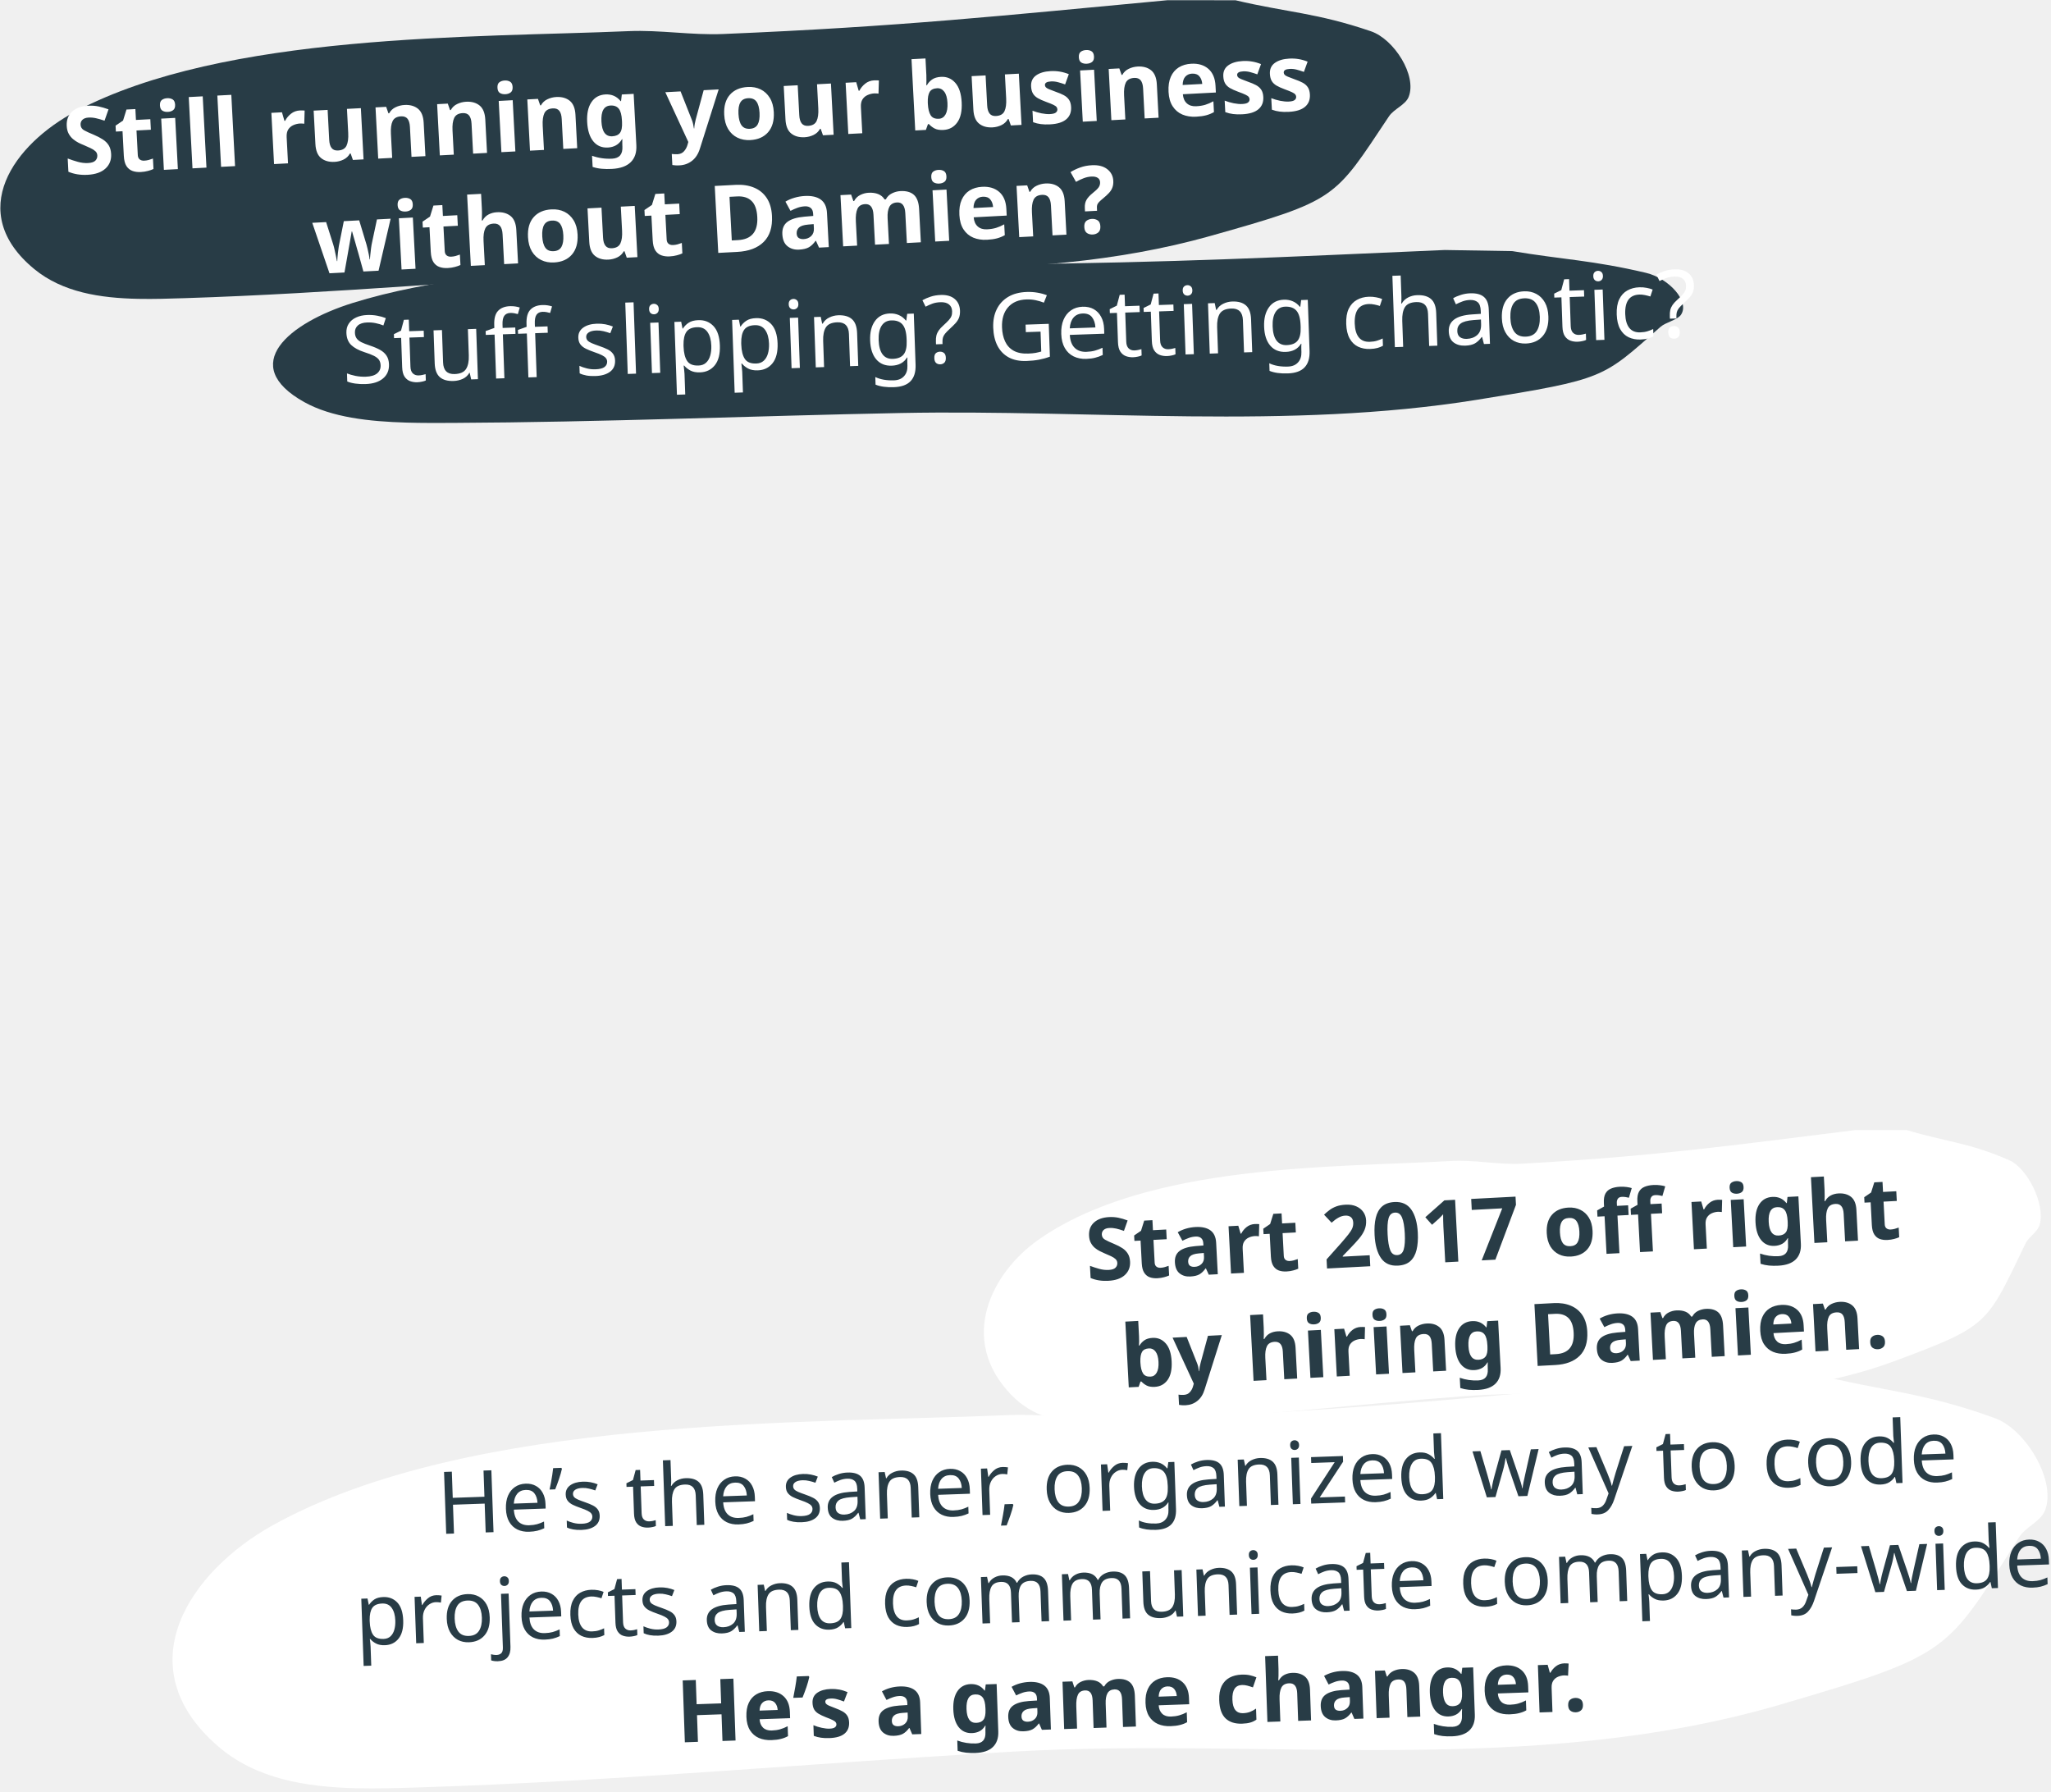
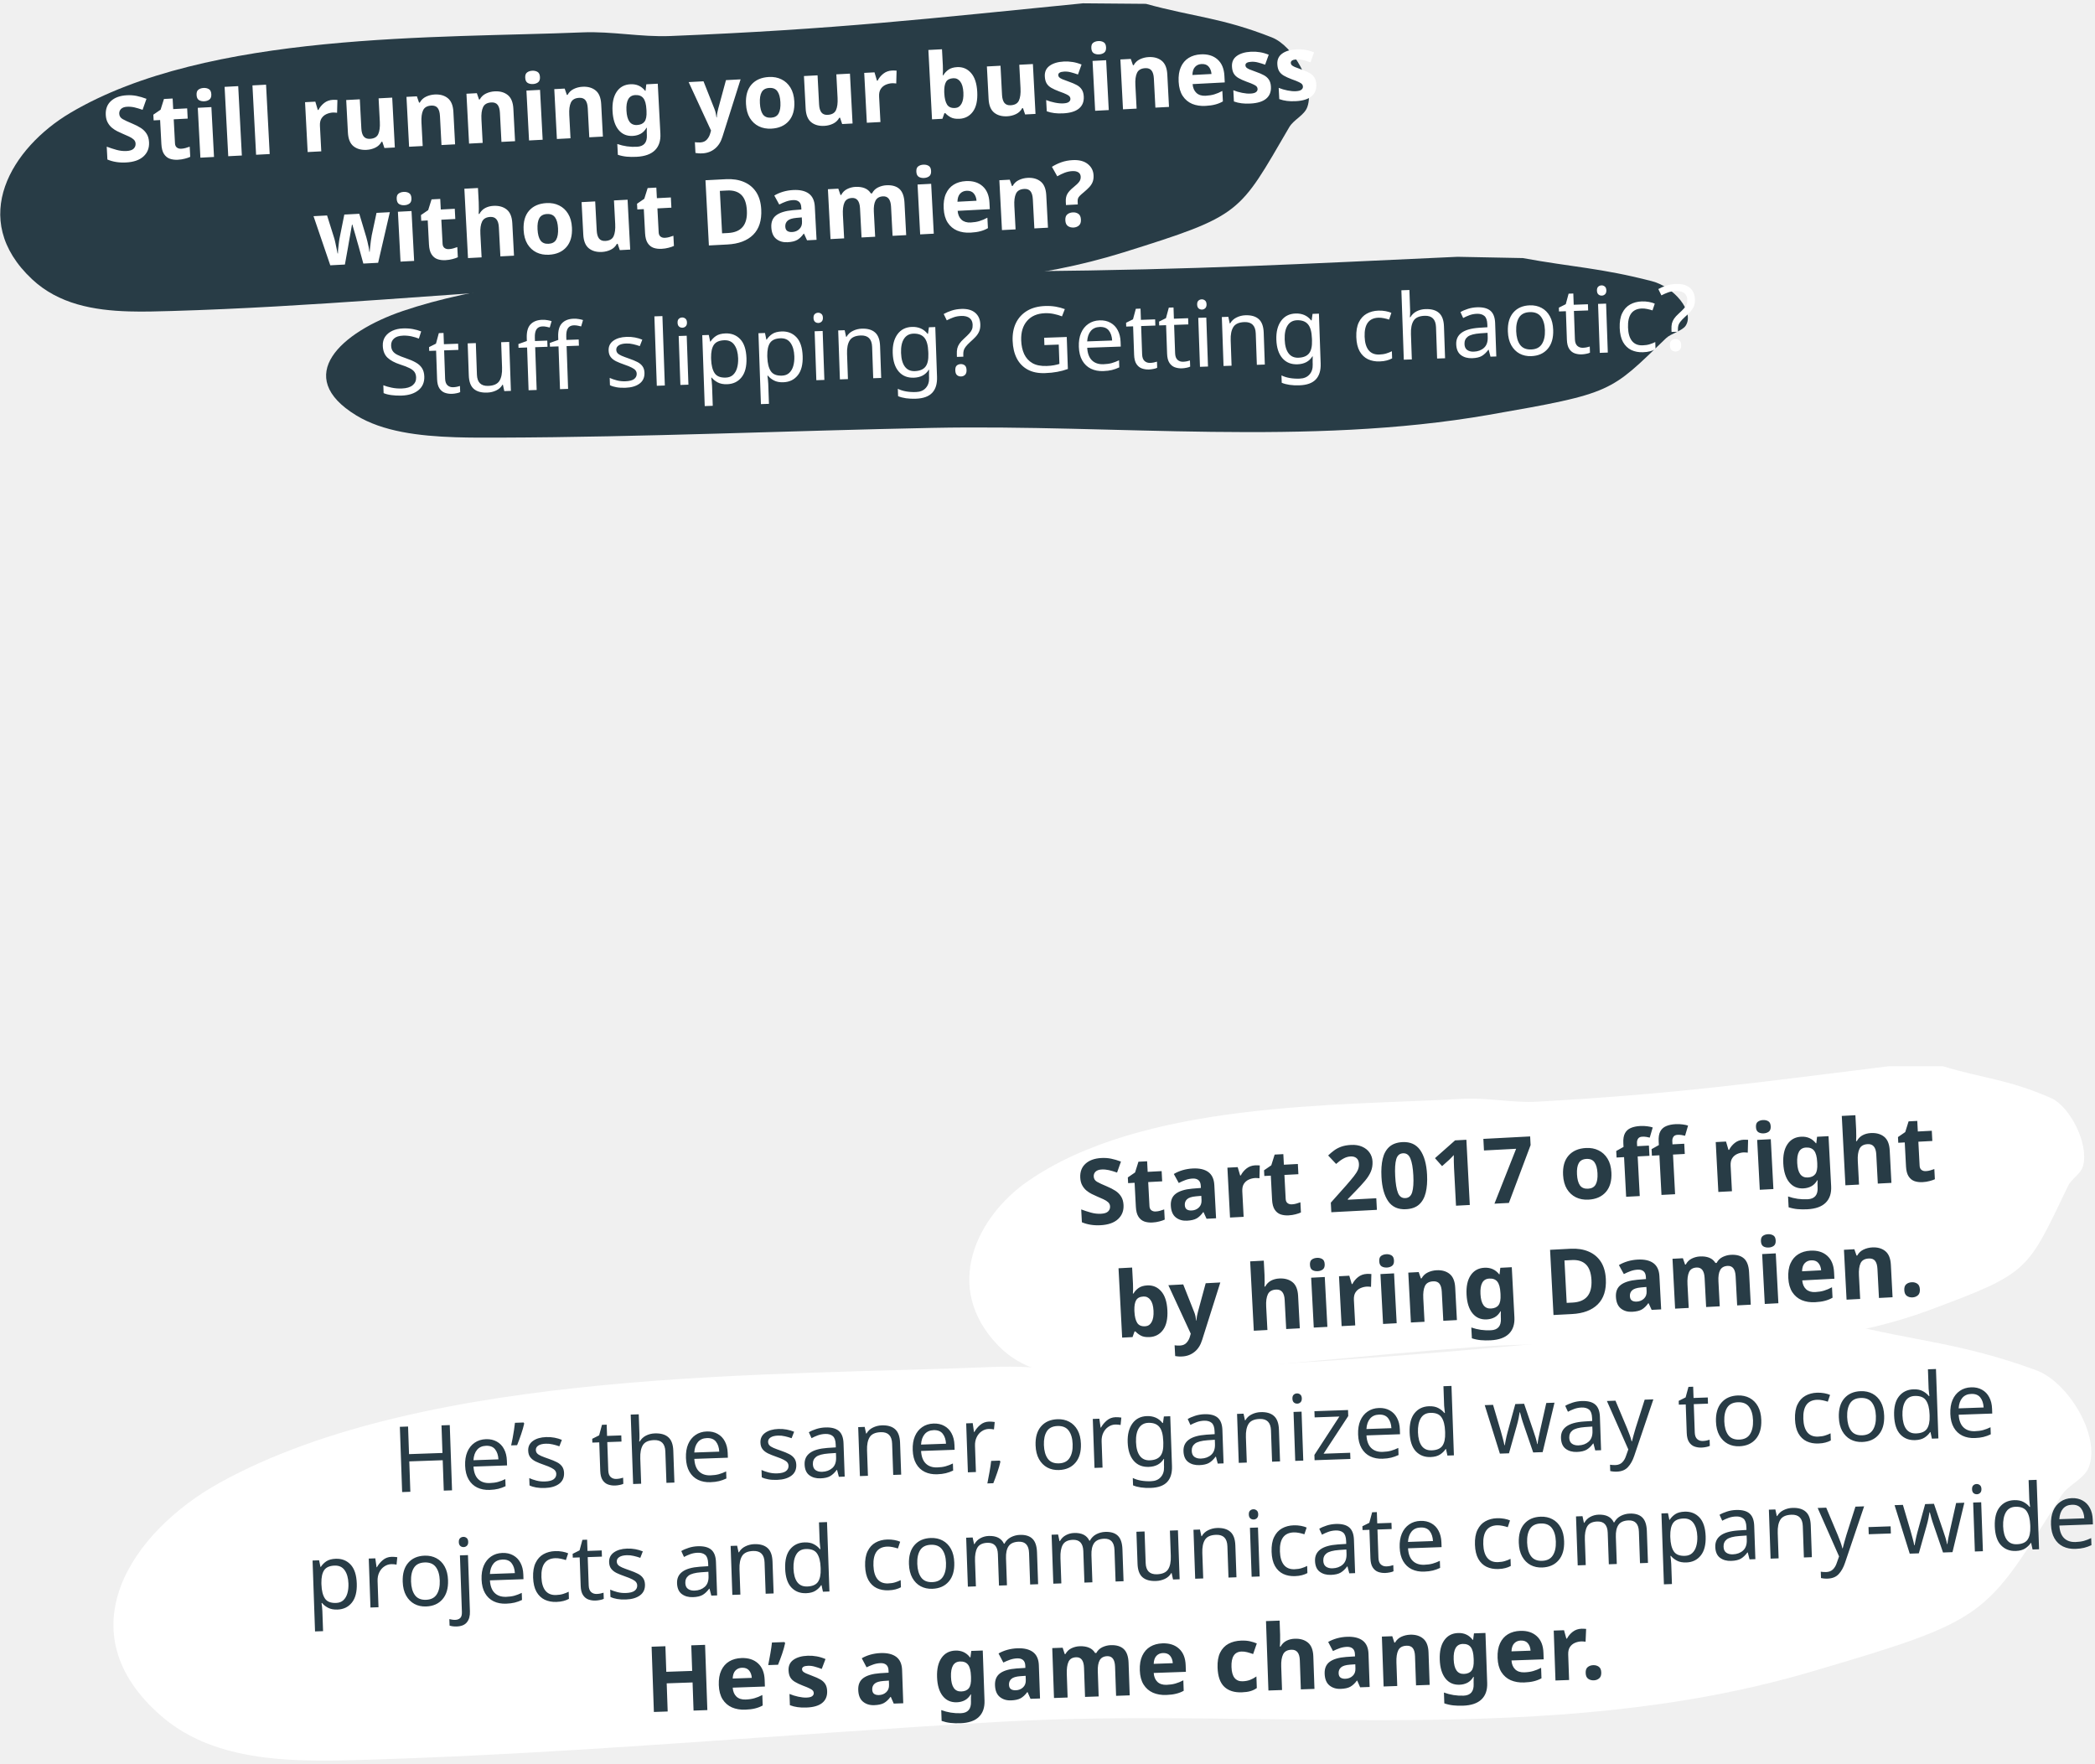
- <svg xmlns="http://www.w3.org/2000/svg" width="568px" height="496px" viewBox="0 0 568 496" version="1.1">
+ <svg xmlns="http://www.w3.org/2000/svg" width="550px" height="463px" viewBox="0 0 550 463" version="1.1">
  <defs />
  <g id="Page-1" stroke="none" stroke-width="1" fill="none" fill-rule="evenodd">
-     <g id="Group-2" transform="translate(-3, -4)">
-       <path d="M508.319,394.788 C526.995,400.536 538.033,401.295 557.537,409.55 C565.887,413.083 573.671,427.624 570.14,435.715 C568.799,438.791 564.5,440.066 562.527,442.851 C540.633,473.767 542.184,474.241 494.312,485.608 C424.55,502.175 351.949,487.296 281.489,487.549 C226.336,487.749 171.183,490.016 116.04,488.826 C110.476,488.705 104.742,488.586 99.066,488.154 C85.03,487.085 71.332,484.107 61.351,474.492 C36.988,451.02 56.104,425.738 79.857,414.169 C136.012,386.819 227.832,393.87 284.526,394.425 C296.12,394.539 307.567,397.32 319.16,397.451 C384.797,398.2 422.304,396.004 483.381,393.383 L508.318,394.787 L508.319,394.788 Z" id="Shape" fill="#FFFFFF" transform="translate(310.5263, 443.3275) rotate(-3) translate(-310.5263, -443.3275) " />
-       <path d="M533.673,324.621 C544.224,328.648 550.459,329.179 561.478,334.961 C566.195,337.435 570.592,347.62 568.598,353.287 C567.84,355.442 565.411,356.335 564.296,358.285 C551.928,379.94 552.804,380.271 525.76,388.233 C486.349,399.837 445.334,389.416 405.529,389.593 C374.371,389.733 343.213,391.321 312.061,390.487 C308.917,390.403 305.678,390.319 302.472,390.016 C294.542,389.267 286.804,387.182 281.165,380.448 C267.401,364.007 278.201,346.299 291.619,338.196 C323.344,319.04 375.216,323.978 407.244,324.367 C413.794,324.447 420.261,326.395 426.81,326.486 C463.891,327.011 485.08,325.473 519.585,323.637 L533.672,324.621 L533.673,324.621 Z" id="Shape" fill="#FFFFFF" transform="translate(421.9328, 358.6192) rotate(-4) translate(-421.9328, -358.6192) " />
-       <text id="Start-2017-off-right" transform="translate(424.4602, 358.4255) rotate(-3) translate(-424.4602, -358.4255) " font-family="Charter-Black, Charter" font-size="24" font-weight="700" fill="#283C46">
-         <tspan x="304.109" y="352.425">Start 2017 off right</tspan>
-         <tspan x="312.318" y="382.425">by hiring Damien.</tspan>
+     <g id="Group-2" transform="translate(-8, -3)">
+       <path d="M495.319,360.788 C513.995,366.536 525.033,367.295 544.537,375.55 C552.887,379.083 560.671,393.624 557.14,401.715 C555.799,404.791 551.5,406.066 549.527,408.851 C527.633,439.767 529.184,440.241 481.312,451.608 C411.55,468.175 338.949,453.296 268.489,453.549 C213.336,453.749 158.183,456.016 103.04,454.826 C97.476,454.705 91.742,454.586 86.066,454.154 C72.03,453.085 58.332,450.107 48.351,440.492 C23.988,417.02 43.104,391.738 66.857,380.169 C123.012,352.819 214.832,359.87 271.526,360.425 C283.12,360.539 294.567,363.32 306.16,363.451 C371.797,364.2 409.304,362.004 470.381,359.383 L495.318,360.787 L495.319,360.788 Z" id="Shape" fill="#FFFFFF" transform="translate(297.5263, 409.3275) rotate(-3) translate(-297.5263, -409.3275) " />
+       <path d="M520.673,290.621 C531.224,294.648 537.459,295.179 548.478,300.961 C553.195,303.435 557.592,313.62 555.598,319.287 C554.84,321.442 552.411,322.335 551.296,324.285 C538.928,345.94 539.804,346.271 512.76,354.233 C473.349,365.837 432.334,355.416 392.529,355.593 C361.371,355.733 330.213,357.321 299.061,356.487 C295.917,356.403 292.678,356.319 289.472,356.016 C281.542,355.267 273.804,353.182 268.165,346.448 C254.401,330.007 265.201,312.299 278.619,304.196 C310.344,285.04 362.216,289.978 394.244,290.367 C400.794,290.447 407.261,292.395 413.81,292.486 C450.891,293.011 472.08,291.473 506.585,289.637 L520.672,290.621 L520.673,290.621 Z" id="Shape" fill="#FFFFFF" transform="translate(408.9328, 324.6192) rotate(-4) translate(-408.9328, -324.6192) " />
+       <text id="Start-2017-off-right" transform="translate(411.4602, 324.4255) rotate(-3) translate(-411.4602, -324.4255) " font-family="Charter-Black, Charter" font-size="24" font-weight="700" fill="#283C46">
+         <tspan x="291.109" y="318.425">Start 2017 off right</tspan>
+         <tspan x="299.318" y="348.425">by hiring Damien.</tspan>
      </text>
-       <text id="He’s-the-saner,-orga" transform="translate(321.7922, 442.9073) rotate(-2) translate(-321.7922, -442.9073) " font-family="Charter-Roman, Charter" font-size="24" font-weight="normal" fill="#283C46">
-         <tspan x="124.859" y="421.907">He’s the saner, organized way to code </tspan>
-         <tspan x="101.011" y="451.907">projects and communicate company-wide.</tspan>
-         <tspan x="542.573" y="451.907" font-family="Charter-Black, Charter" font-weight="700"> </tspan>
-         <tspan x="189.066" y="481.907" font-family="Charter-Black, Charter" font-weight="700">He’s a game changer.</tspan>
+       <text id="He’s-the-saner,-orga" transform="translate(308.7922, 408.9073) rotate(-2) translate(-308.7922, -408.9073) " font-family="Charter-Roman, Charter" font-size="24" font-weight="normal" fill="#283C46">
+         <tspan x="111.859" y="387.907">He’s the saner, organized way to code </tspan>
+         <tspan x="88.011" y="417.907">projects and communicate company-wide.</tspan>
+         <tspan x="529.573" y="417.907" font-family="Charter-Black, Charter" font-weight="700"> </tspan>
+         <tspan x="176.066" y="447.907" font-family="Charter-Black, Charter" font-weight="700">He’s a game changer.</tspan>
      </text>
-       <path d="M347.177,11.811 C361.222,15.915 369.522,16.457 384.189,22.351 C390.468,24.873 396.321,35.255 393.666,41.033 C392.657,43.229 389.425,44.139 387.941,46.127 C371.477,68.201 372.643,68.539 336.644,76.655 C284.183,88.484 229.588,77.861 176.603,78.041 C135.128,78.184 93.653,79.803 52.186,78.953 C48.002,78.867 43.69,78.782 39.422,78.473 C28.867,77.71 18.566,75.583 11.06,68.719 C-7.261,51.96 7.115,33.909 24.976,25.649 C67.205,6.122 136.253,11.156 178.887,11.552 C187.605,11.633 196.213,13.619 204.931,13.713 C254.29,14.247 282.495,12.679 328.424,10.808 L347.176,11.811 L347.177,11.811 Z" id="Shape" fill="#283C46" transform="translate(198.4384, 46.46772) rotate(-3) translate(-198.4384, -46.46772) " />
-       <text id="Still-running-your-b" transform="translate(203.8709, 48.89117) rotate(-3) translate(-203.8709, -48.89117) " font-family="Charter-Black, Charter" font-size="26" font-weight="700" fill="#FFFFFF">
-         <tspan x="20.849" y="42.891">Still running your business</tspan>
-         <tspan x="88.49" y="73.891">without Damien?</tspan>
+       <path d="M310.835,10.811 C323.195,14.915 330.499,15.457 343.407,21.351 C348.932,23.873 354.084,34.255 351.747,40.033 C350.859,42.229 348.015,43.139 346.709,45.127 C332.22,67.201 333.246,67.539 301.566,75.655 C255.398,87.484 207.352,76.861 160.723,77.041 C124.224,77.184 87.725,78.803 51.232,77.953 C47.55,77.867 43.755,77.782 39.999,77.473 C30.71,76.71 21.645,74.583 15.04,67.719 C-1.083,50.96 11.568,32.909 27.287,24.649 C64.449,5.122 125.214,10.156 162.733,10.552 C170.406,10.633 177.981,12.619 185.653,12.713 C229.091,13.247 253.912,11.679 294.332,9.808 L310.834,10.811 L310.835,10.811 Z" id="Shape" fill="#283C46" transform="translate(179.9396, 45.46772) rotate(-3) translate(-179.9396, -45.46772) " />
+       <text id="Still-running-your-b" transform="translate(184.8709, 43.89117) rotate(-3) translate(-184.8709, -43.89117) " font-family="Charter-Bold, Charter" font-size="24" font-weight="bold" fill="#FFFFFF">
+         <tspan x="35.24" y="37.891">Still running your business</tspan>
+         <tspan x="89.375" y="67.891">without Damien?</tspan>
      </text>
-       <path d="M422.226,76.119 C436.233,78.714 444.511,79.056 459.139,82.782 C465.401,84.376 471.239,90.939 468.591,94.59 C467.585,95.979 464.361,96.554 462.881,97.811 C446.461,111.764 447.624,111.978 411.721,117.108 C359.4,124.585 304.95,117.87 252.106,117.984 C210.742,118.074 169.378,119.097 128.021,118.56 C123.848,118.506 119.548,118.452 115.291,118.257 C104.764,117.774 94.491,116.43 87.005,112.091 C68.733,101.498 83.07,90.088 100.884,84.866 C143,72.523 211.864,75.705 254.384,75.955 C263.079,76.007 271.664,77.262 280.359,77.321 C329.586,77.659 357.716,76.668 403.523,75.485 L422.225,76.119 L422.226,76.119 Z" id="Shape" fill="#283C46" transform="translate(273.8838, 98.02609) rotate(-1) translate(-273.8838, -98.02609) " />
-       <text id="Stuff-slipping?-Gett" transform="translate(275.2434, 94.60267) rotate(-2) translate(-275.2434, -94.60267) " font-family="Charter-Roman, Charter" font-size="26" font-weight="normal" fill="#FFFFFF">
-         <tspan x="97.42" y="104.103">Stuff slipping? Getting chaotic?</tspan>
+       <path d="M408.194,73.119 C421.018,75.714 428.597,76.056 441.989,79.782 C447.722,81.376 453.067,87.939 450.643,91.59 C449.722,92.979 446.77,93.554 445.415,94.811 C430.382,108.764 431.447,108.978 398.577,114.108 C350.675,121.585 300.824,114.87 252.444,114.984 C214.574,115.074 176.704,116.097 138.84,115.56 C135.02,115.506 131.083,115.452 127.185,115.257 C117.548,114.774 108.142,113.43 101.289,109.091 C84.56,98.498 97.686,87.088 113.995,81.866 C152.554,69.523 215.601,72.705 254.53,72.955 C262.49,73.007 270.35,74.262 278.31,74.321 C323.379,74.659 349.133,73.668 391.071,72.485 L408.193,73.119 L408.194,73.119 Z" id="Shape" fill="#283C46" transform="translate(272.3821, 95.02609) rotate(-1) translate(-272.3821, -95.02609) " />
+       <text id="Stuff-slipping?-Gett" transform="translate(271.2434, 92.10267) rotate(-2) translate(-271.2434, -92.10267) " font-family="Charter-Roman, Charter" font-size="24" font-weight="normal" fill="#FFFFFF">
+         <tspan x="107.099" y="101.103">Stuff slipping? Getting chaotic?</tspan>
      </text>
    </g>
  </g>
</svg>
